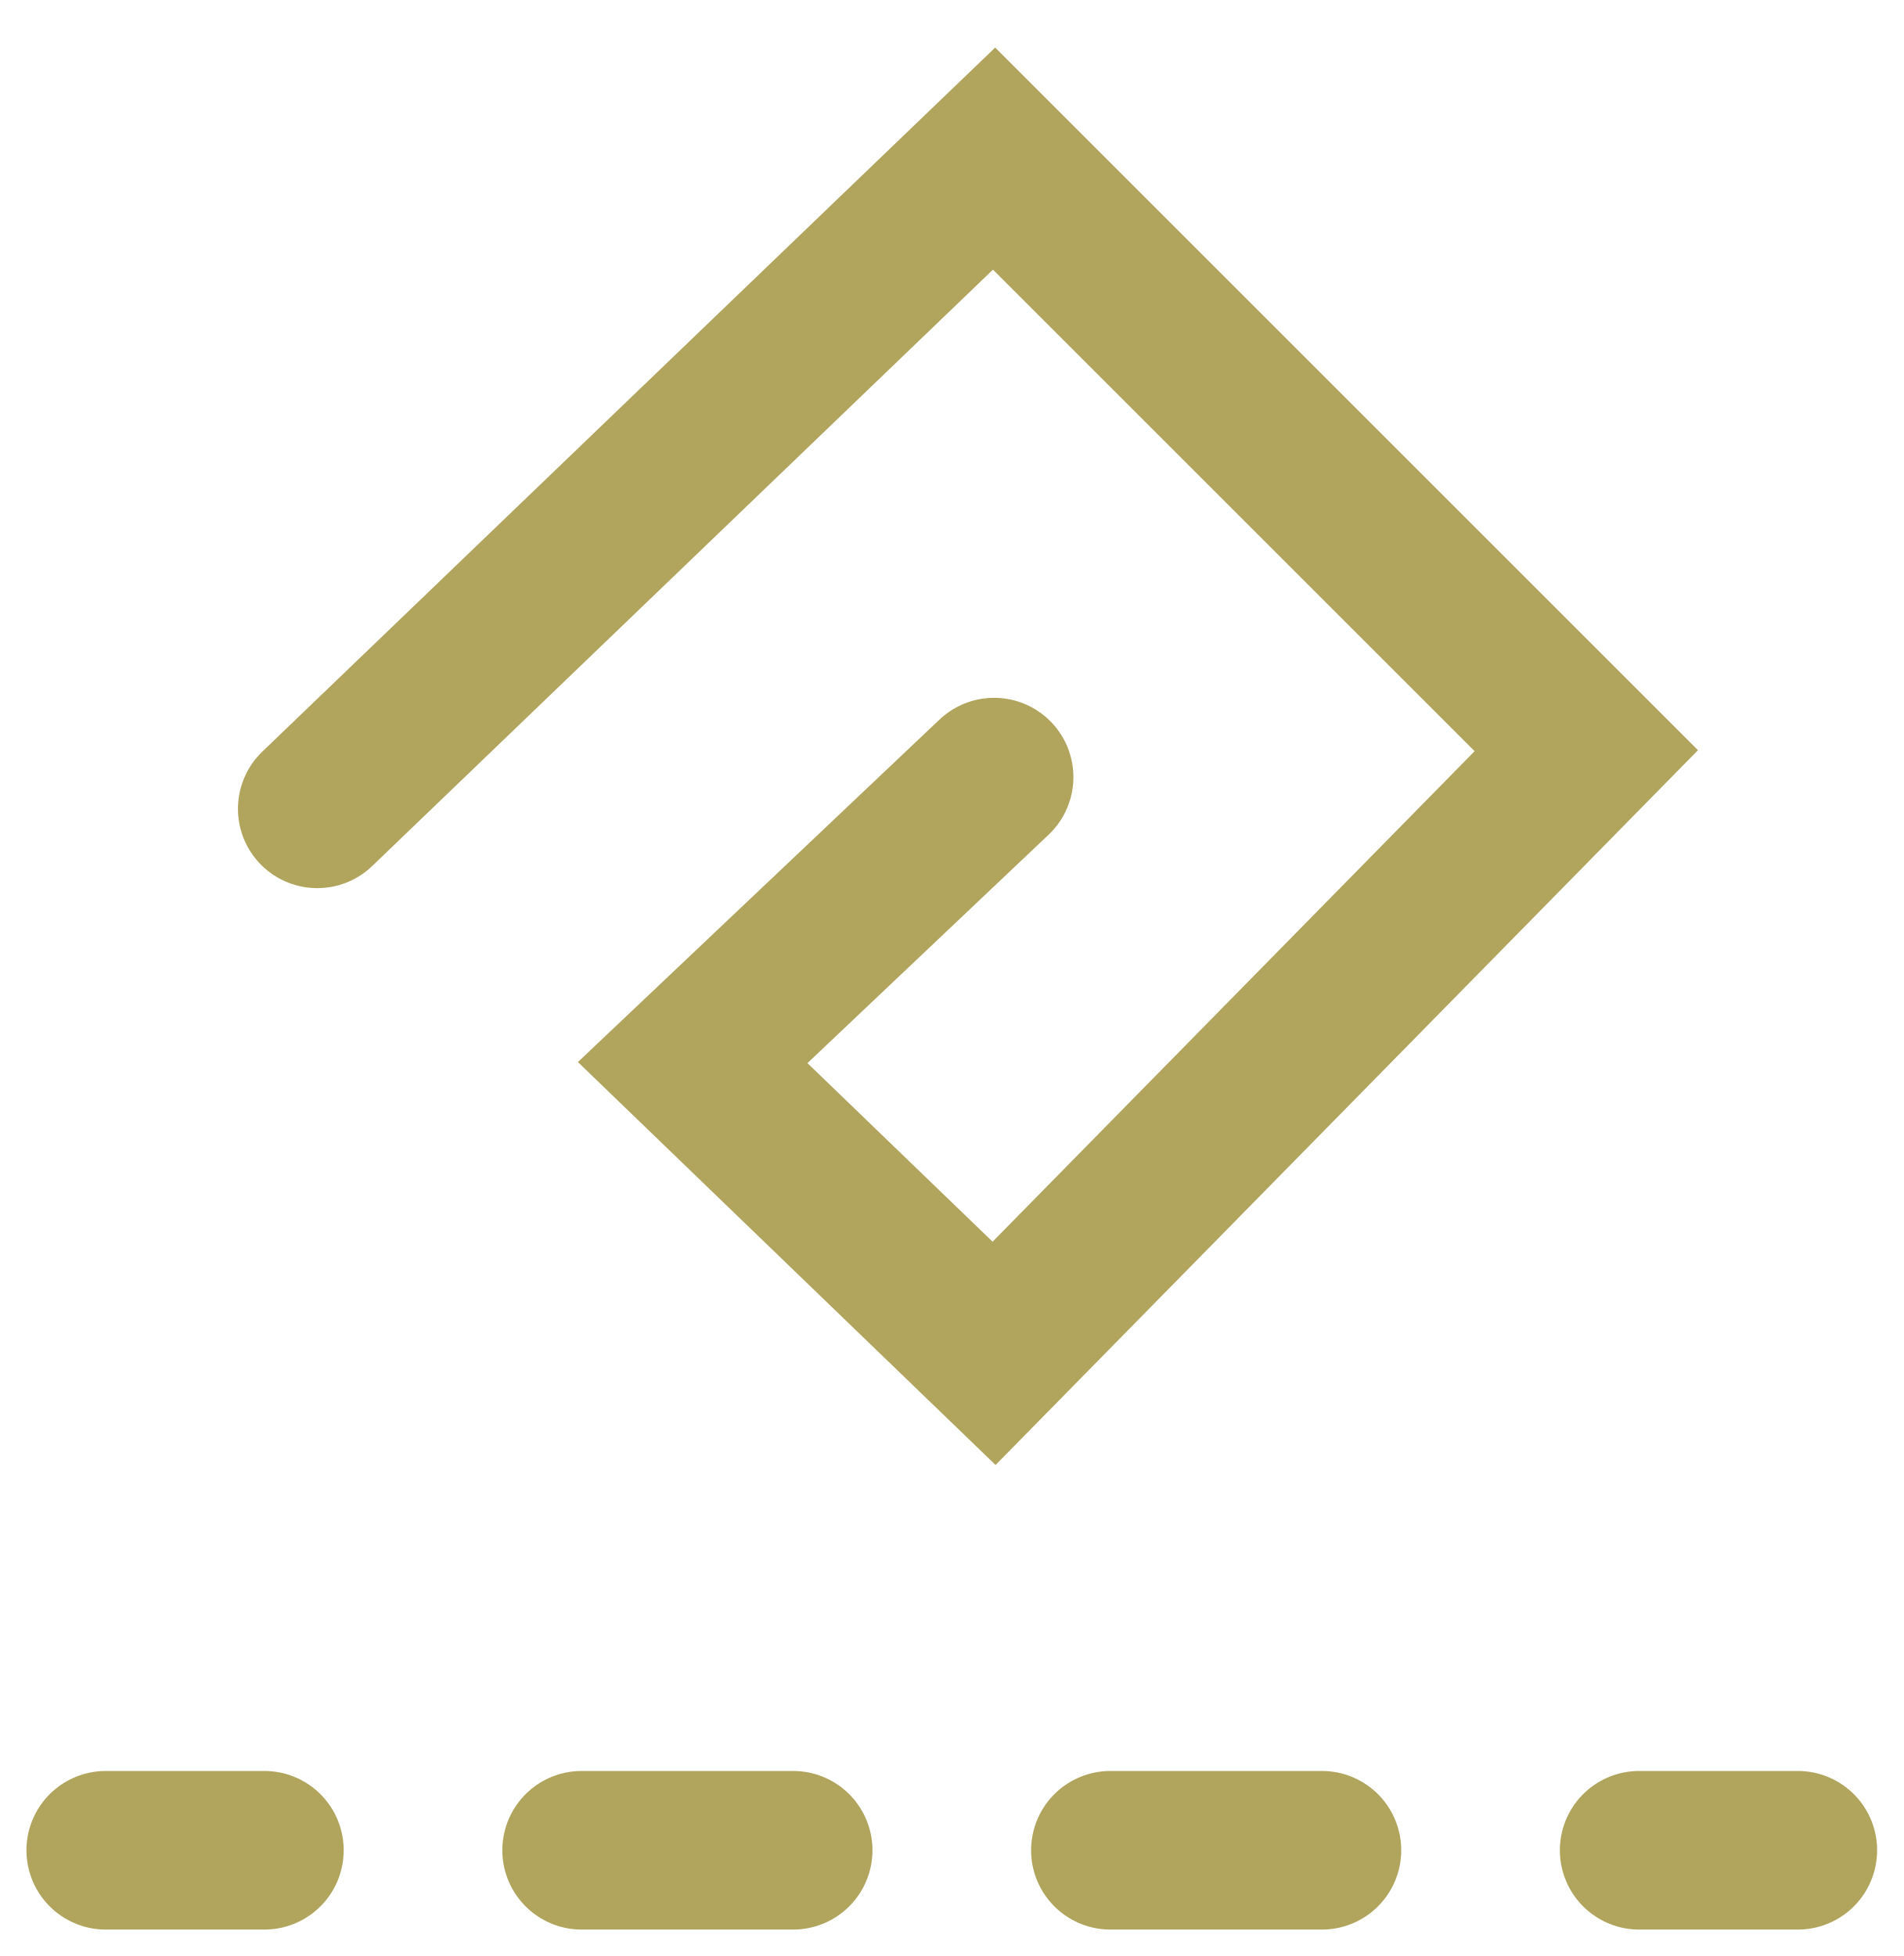
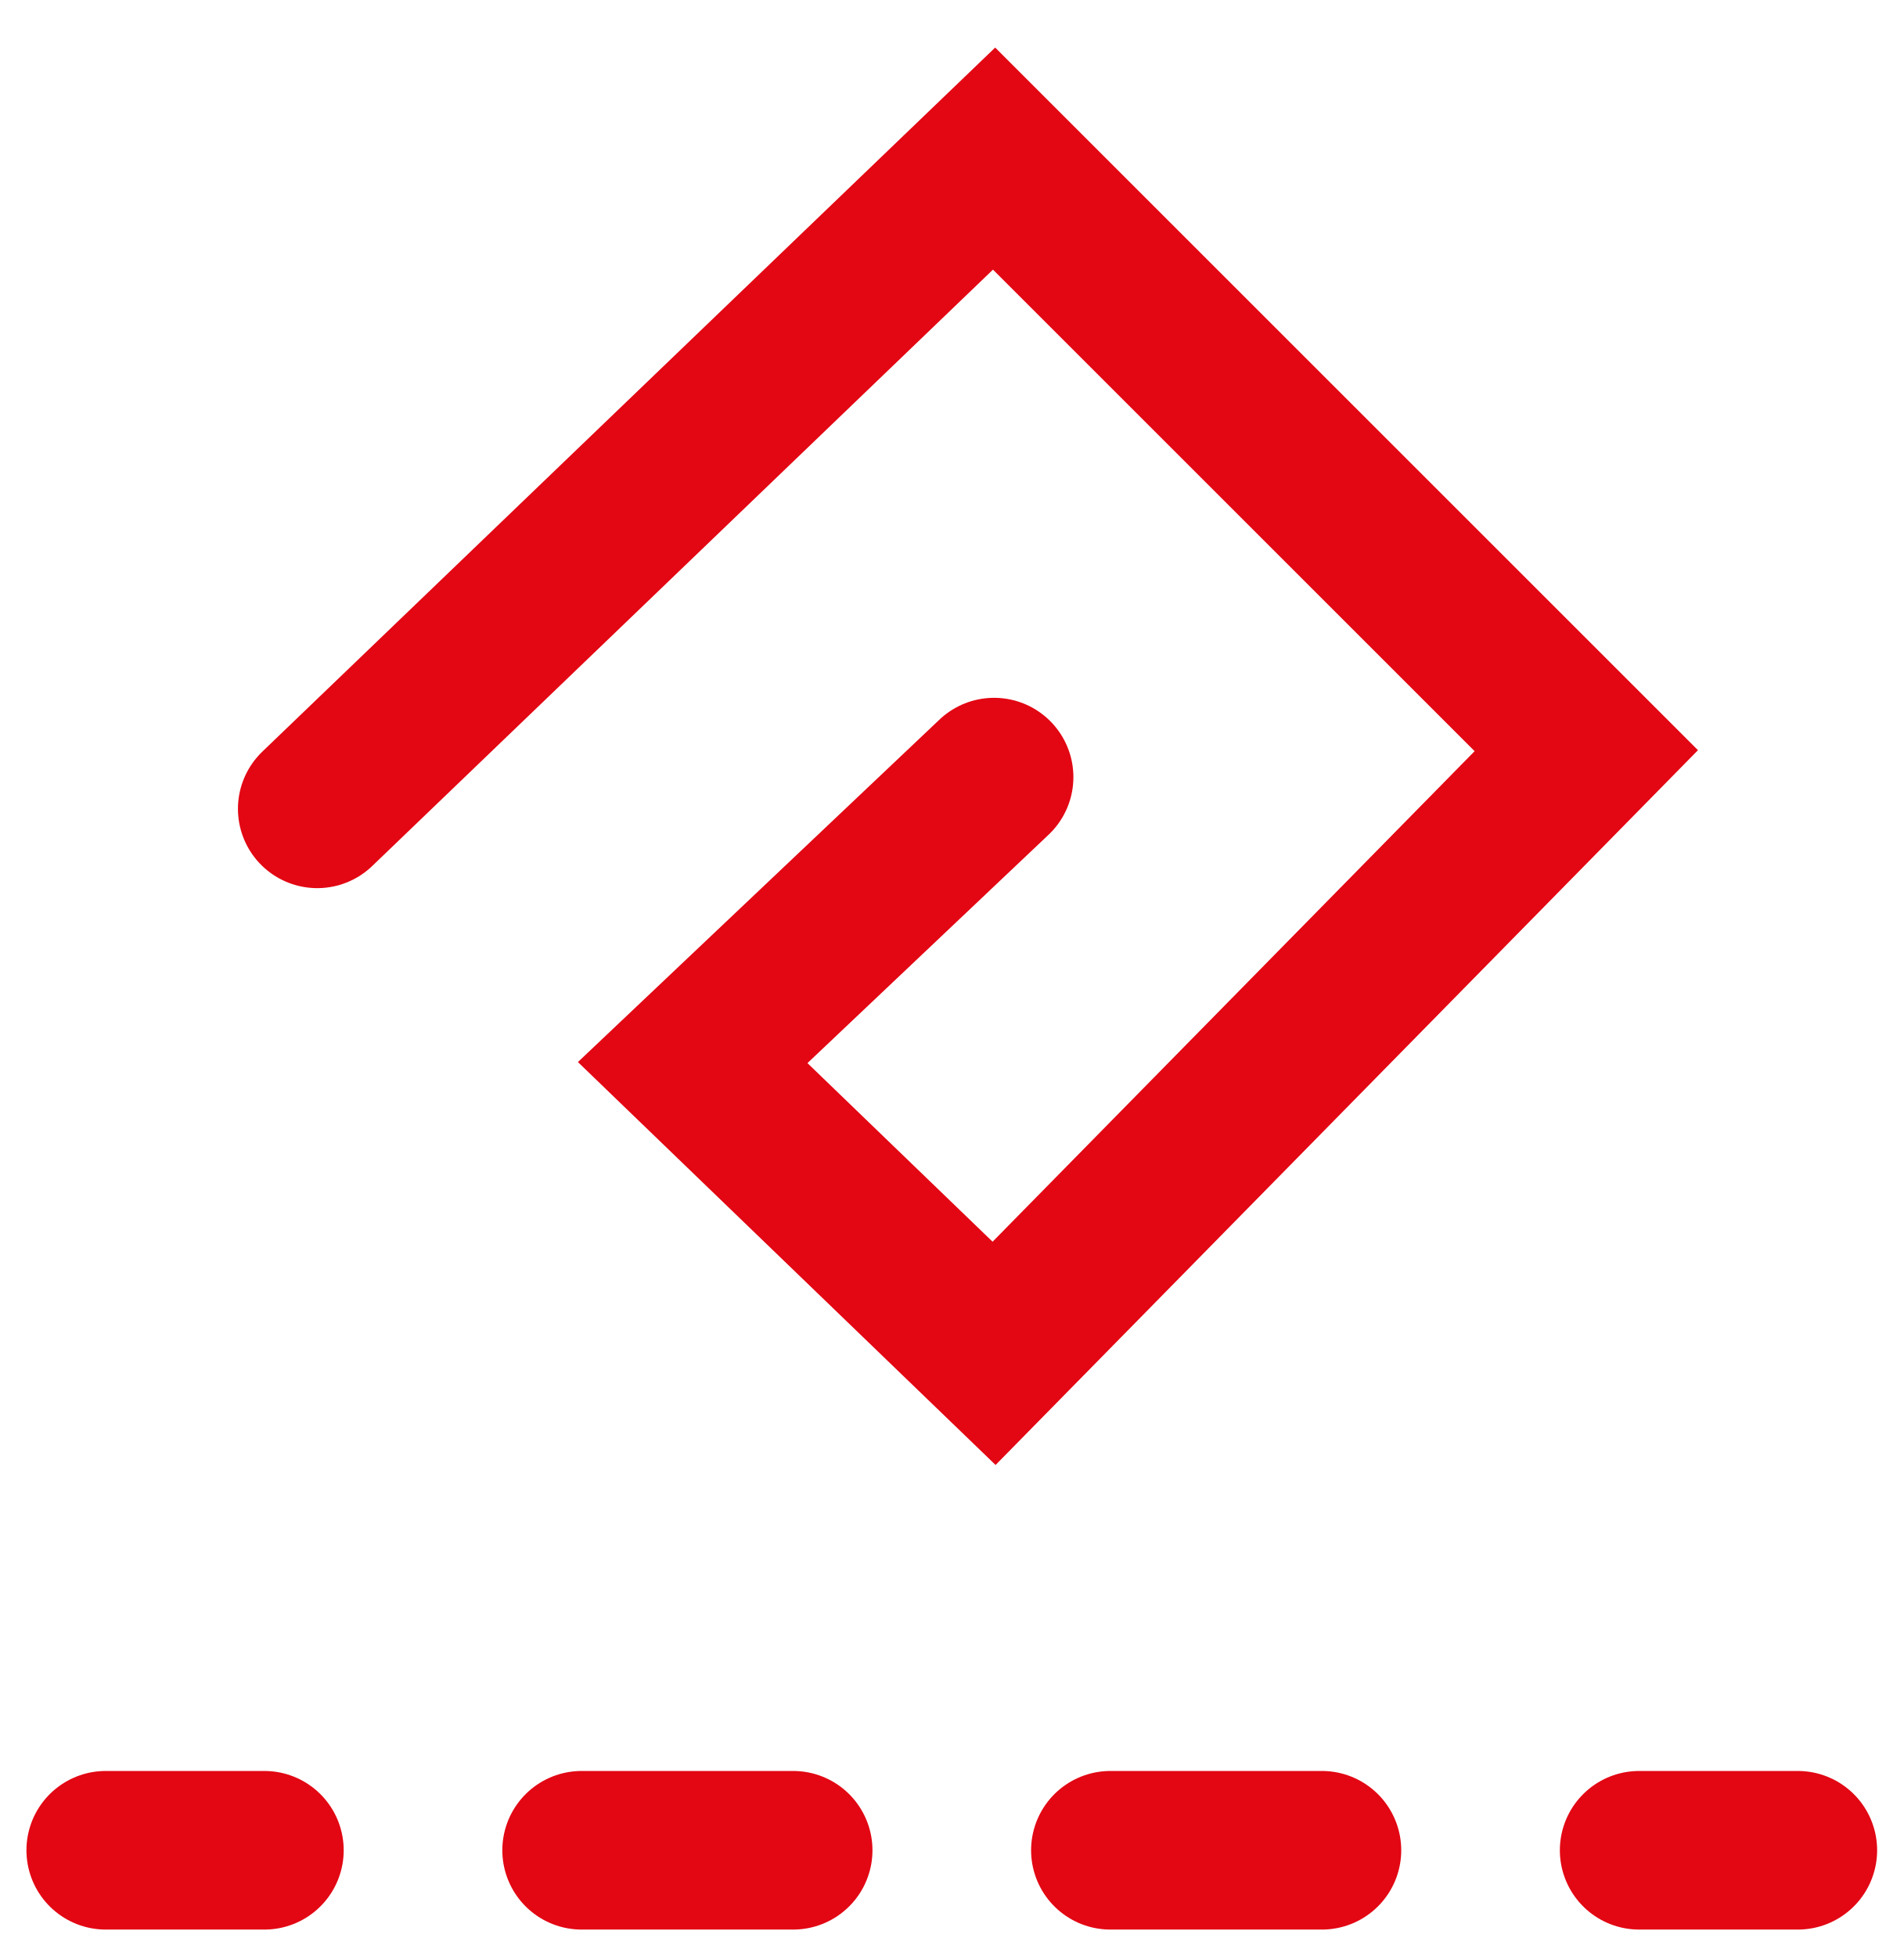
<svg xmlns="http://www.w3.org/2000/svg" viewBox="0 0 36 37" version="1">
  <g style="fill:none">
    <g transform="translate(0 1)">
      <rect width="36" height="36" />
-       <g transform="translate(2 2)" style="stroke-linecap:round;stroke-width:3;stroke:#B1A45D">
+       <g transform="translate(2 2)" style="stroke-linecap:round;stroke-width:3;stroke:#e30613">
        <polyline points="4 12.3 16.8 0 28 11.2 16.8 22.6 11.1 17.1 16.8 11.7" />
        <line x2="3" y1="32" y2="32" />
        <line x1="29" x2="32" y1="32" y2="32" />
        <line x1="19" x2="23" y1="32" y2="32" />
        <line x1="9" x2="13" y1="32" y2="32" />
      </g>
    </g>
  </g>
</svg>
